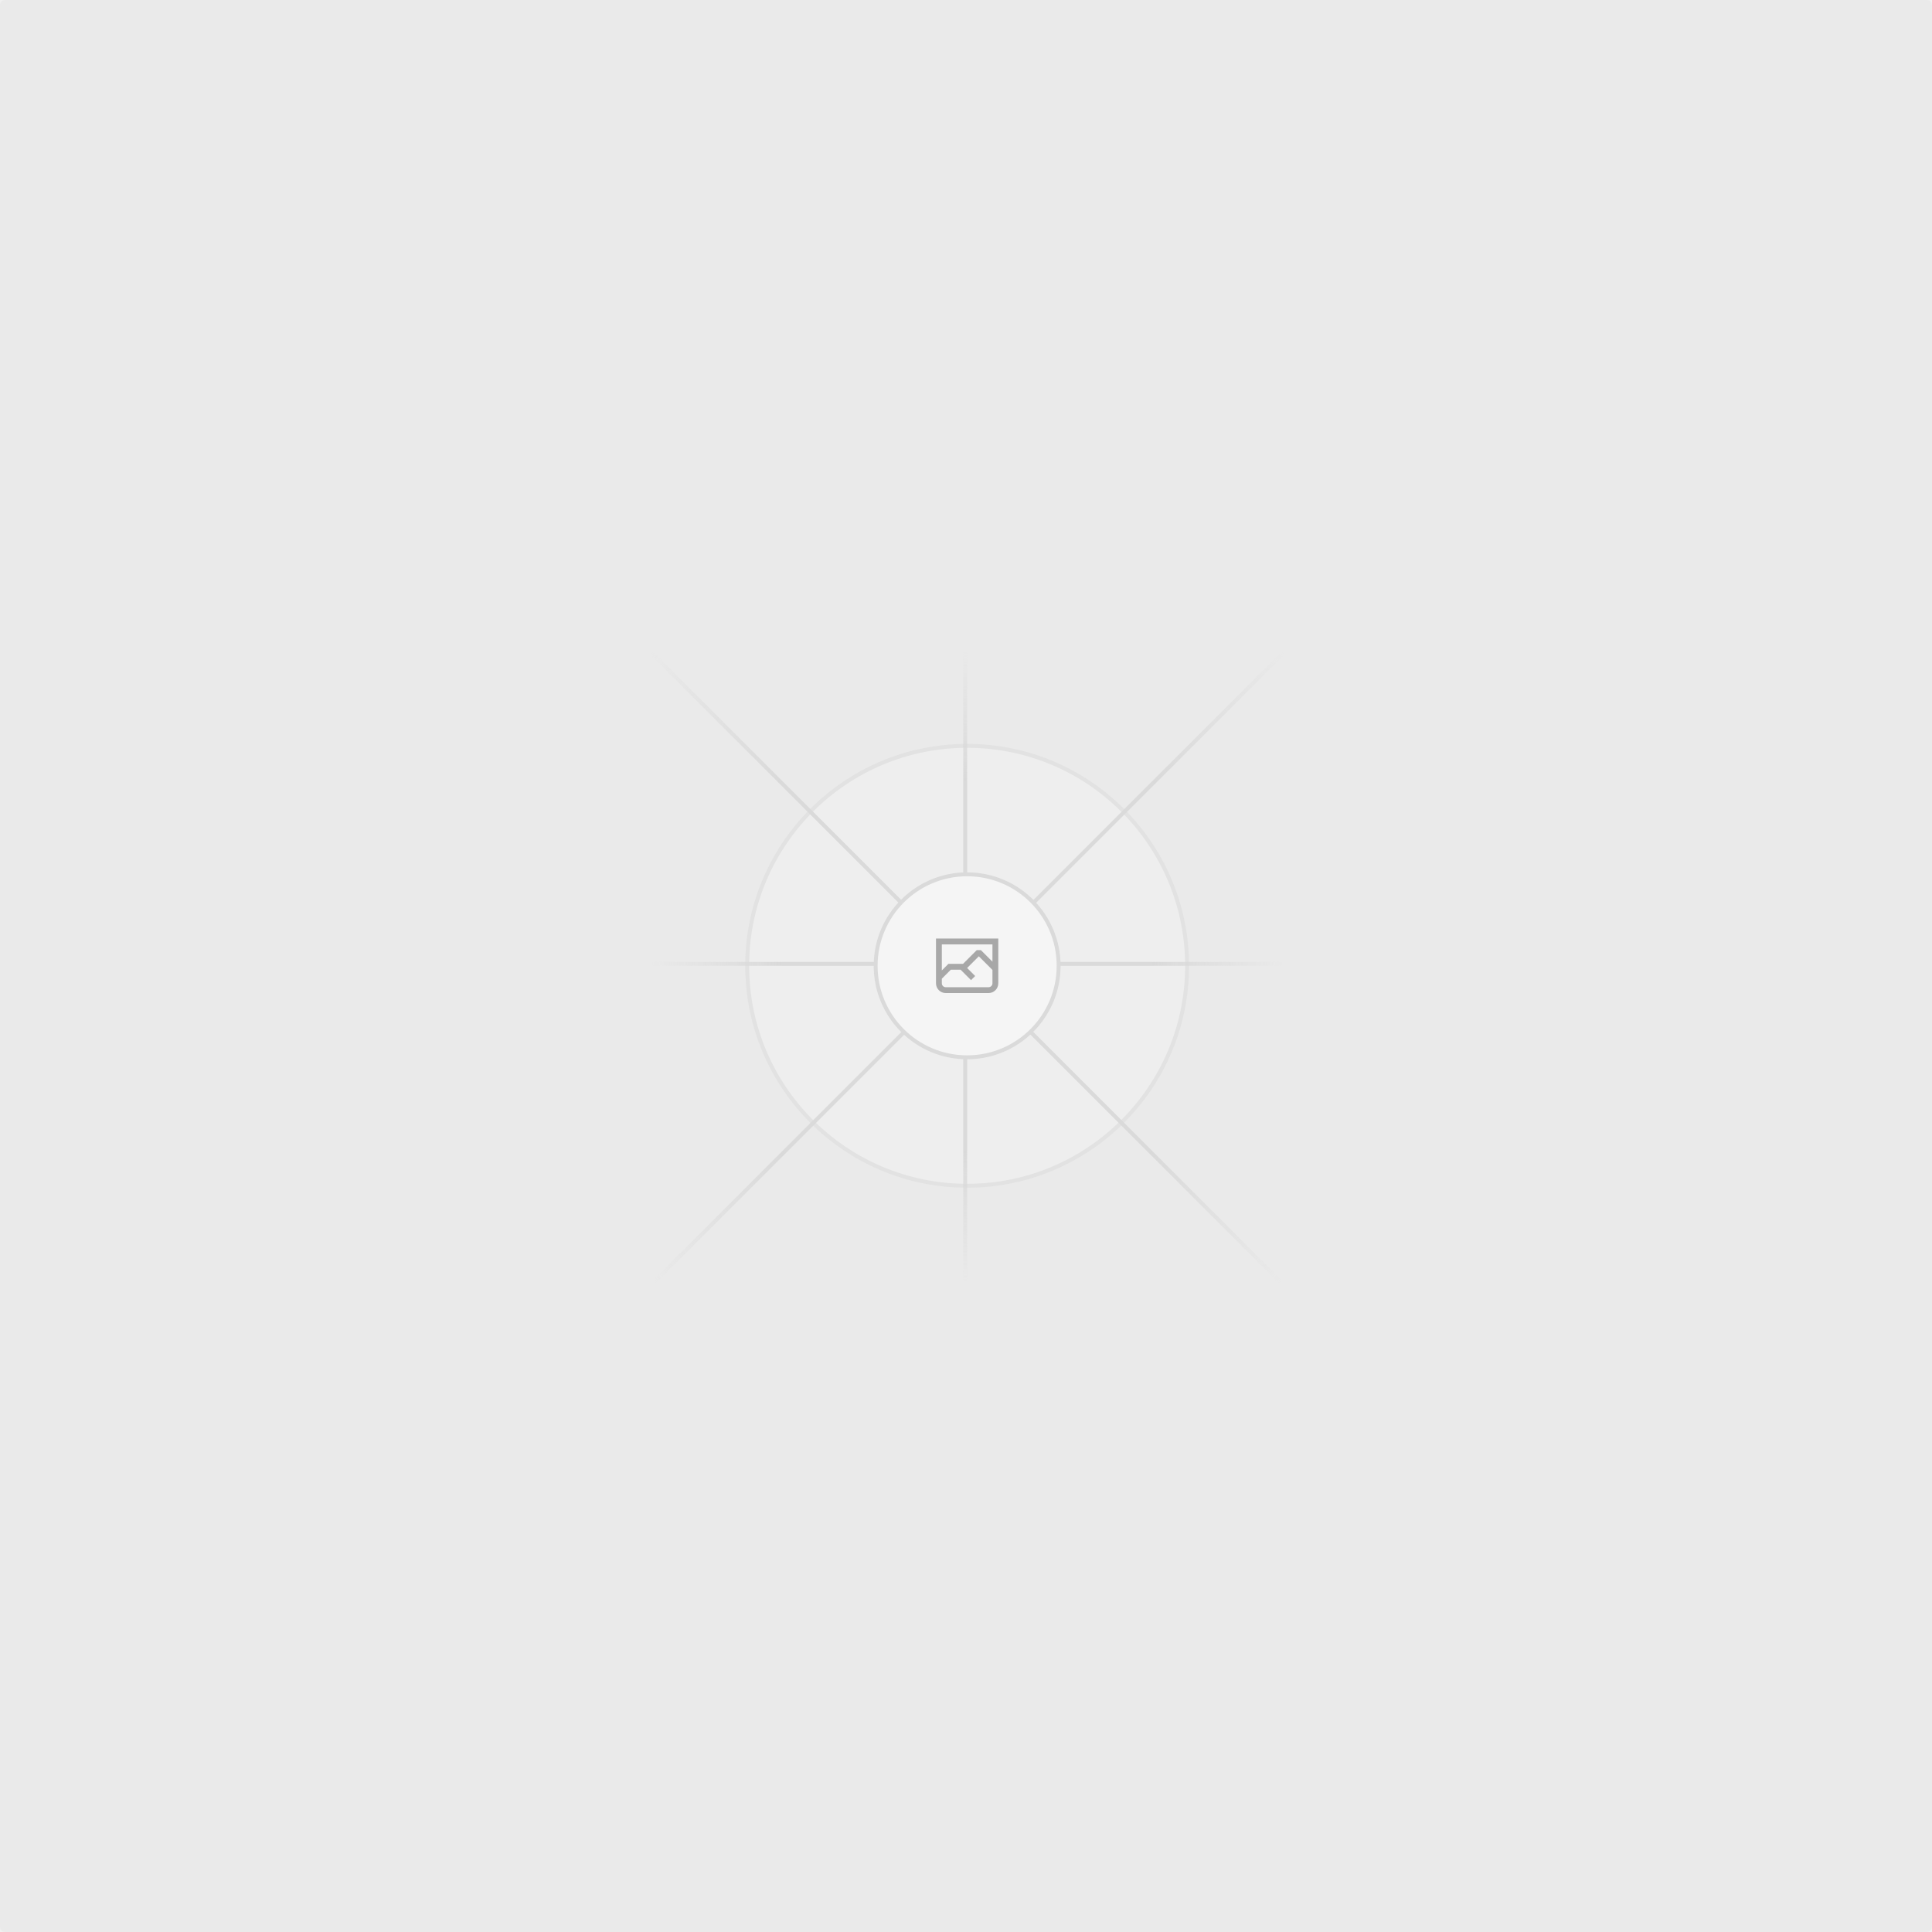
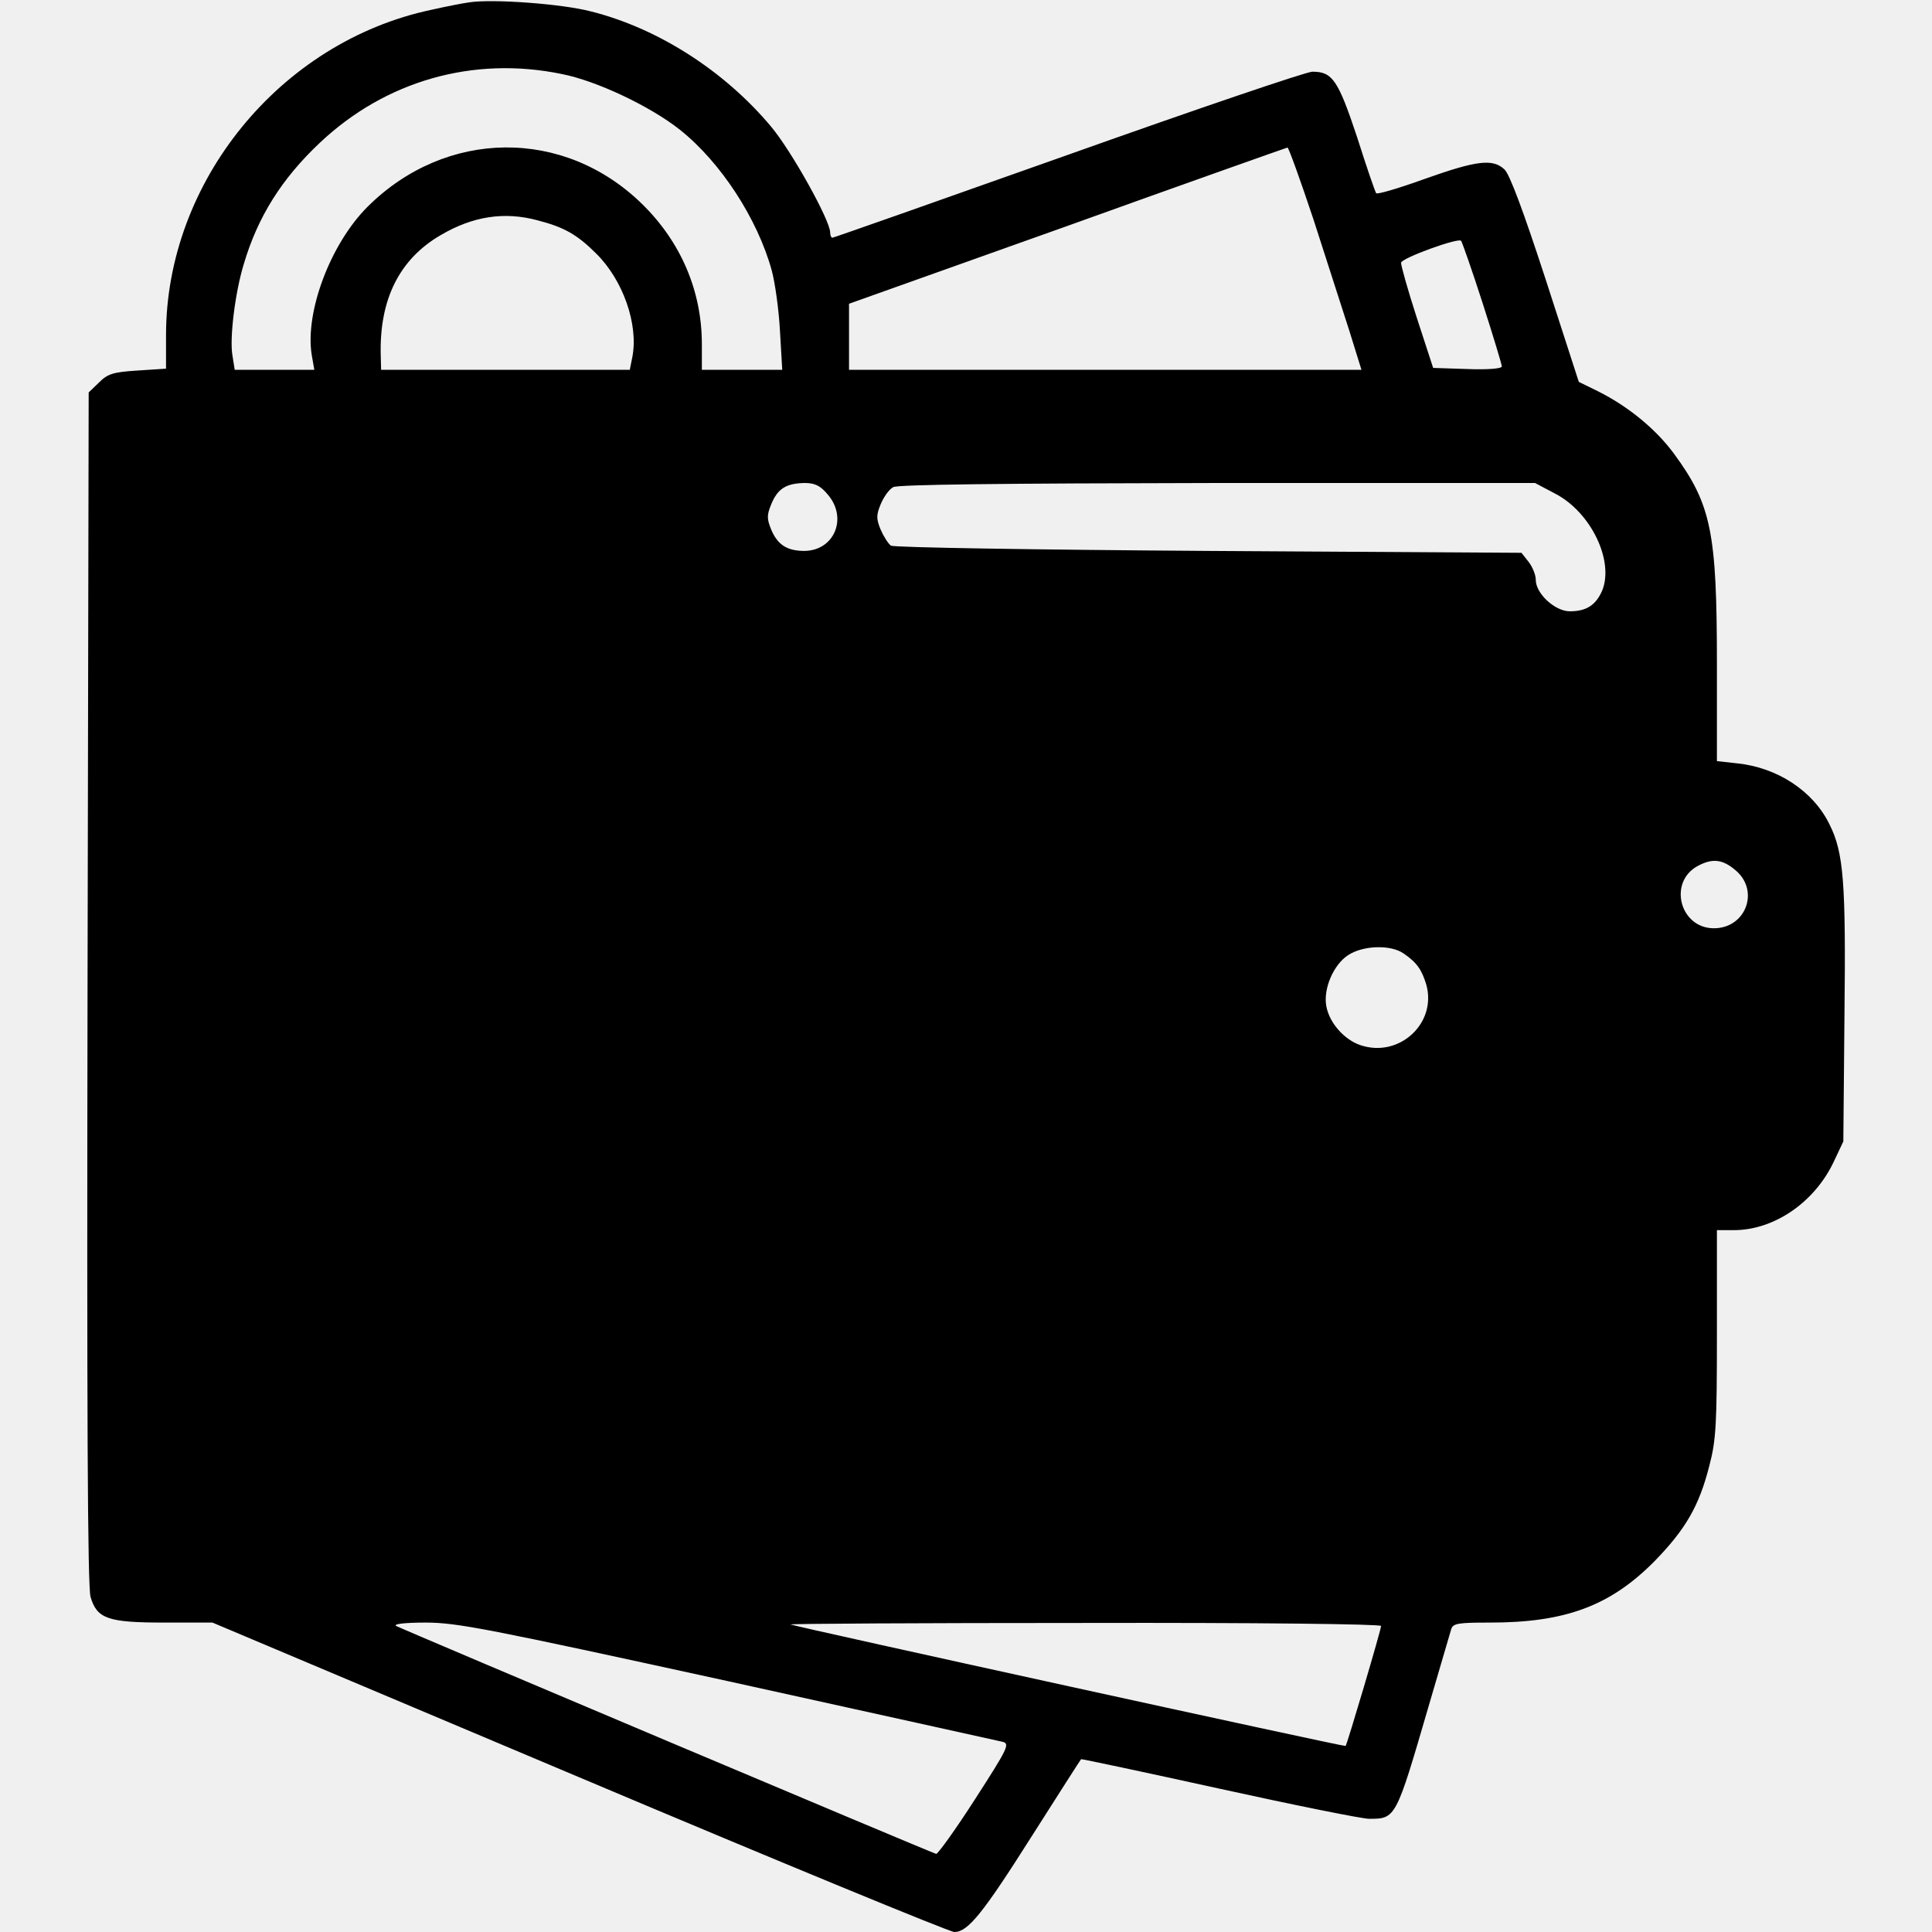
- <svg xmlns="http://www.w3.org/2000/svg" width="1200" height="1200" fill="none">
-   <rect width="1200" height="1200" fill="#EAEAEA" rx="3" />
-   <g opacity=".5">
-     <g opacity=".5">
-       <path fill="#FAFAFA" d="M600.709 736.5c-75.454 0-136.621-61.167-136.621-136.62 0-75.454 61.167-136.621 136.621-136.621 75.453 0 136.62 61.167 136.62 136.621 0 75.453-61.167 136.62-136.62 136.62Z" />
-       <path stroke="#C9C9C9" stroke-width="2.418" d="M600.709 736.5c-75.454 0-136.621-61.167-136.621-136.62 0-75.454 61.167-136.621 136.621-136.621 75.453 0 136.62 61.167 136.62 136.621 0 75.453-61.167 136.62-136.62 136.62Z" />
-     </g>
-     <path stroke="url(#a)" stroke-width="2.418" d="M0-1.209h553.581" transform="scale(1 -1) rotate(45 1163.11 91.165)" />
-     <path stroke="url(#b)" stroke-width="2.418" d="M404.846 598.671h391.726" />
-     <path stroke="url(#c)" stroke-width="2.418" d="M599.5 795.742V404.017" />
-     <path stroke="url(#d)" stroke-width="2.418" d="m795.717 796.597-391.441-391.44" />
-     <path fill="#fff" d="M600.709 656.704c-31.384 0-56.825-25.441-56.825-56.824 0-31.384 25.441-56.825 56.825-56.825 31.383 0 56.824 25.441 56.824 56.825 0 31.383-25.441 56.824-56.824 56.824Z" />
-     <g clip-path="url(#e)">
-       <path fill="#666" fill-rule="evenodd" d="M616.426 586.58h-31.434v16.176l3.553-3.554.531-.531h9.068l.074-.074 8.463-8.463h2.565l7.18 7.181V586.58Zm-15.715 14.654 3.698 3.699 1.283 1.282-2.565 2.565-1.282-1.283-5.2-5.199h-6.066l-5.514 5.514-.073.073v2.876a2.418 2.418 0 0 0 2.418 2.418h26.598a2.418 2.418 0 0 0 2.418-2.418v-8.317l-8.463-8.463-7.181 7.181-.071.072Zm-19.347 5.442v4.085a6.045 6.045 0 0 0 6.046 6.045h26.598a6.044 6.044 0 0 0 6.045-6.045v-7.108l1.356-1.355-1.282-1.283-.074-.073v-17.989h-38.689v23.43l-.146.146.146.147Z" clip-rule="evenodd" />
-     </g>
-     <path stroke="#C9C9C9" stroke-width="2.418" d="M600.709 656.704c-31.384 0-56.825-25.441-56.825-56.824 0-31.384 25.441-56.825 56.825-56.825 31.383 0 56.824 25.441 56.824 56.825 0 31.383-25.441 56.824-56.824 56.824Z" />
+ <svg xmlns="http://www.w3.org/2000/svg" version="1.0" width="512pt" height="512pt" viewBox="0 0 512 512" preserveAspectRatio="xMidYMid meet">
+   <g transform="translate(0,512) scale(0.1,-0.1)" fill="#000000" stroke="none">
+     <path d="M1245 5114 c-16 -2 -62 -11 -102 -20 -401 -85 -703 -456 -703 -862 l0 -89 -76 -5 c-65 -4 -79 -9 -102 -32 l-27 -26 -3 -1578 c-2 -1112 0 -1588 8 -1614 17 -58 46 -68 196 -68 l127 0 972 -410 c535 -226 982 -410 994 -410 36 0 75 48 206 255 70 110 128 201 130 203 1 1 166 -34 366 -78 200 -44 379 -80 397 -80 71 0 71 0 157 295 31 105 58 198 61 208 5 15 19 17 103 17 199 0 318 44 435 162 83 85 119 147 146 254 18 68 20 111 20 351 l0 273 45 0 c106 0 213 73 264 180 l26 55 3 332 c4 355 -2 434 -40 509 -43 88 -138 150 -244 161 l-54 6 0 258 c0 349 -15 422 -114 557 -48 65 -121 125 -201 165 l-51 25 -88 272 c-58 178 -95 278 -109 291 -31 29 -73 24 -211 -25 -69 -25 -127 -42 -129 -38 -3 4 -26 71 -51 150 -50 150 -65 172 -118 172 -16 0 -307 -99 -647 -220 -341 -121 -622 -220 -625 -220 -3 0 -6 6 -6 14 0 32 -103 217 -157 281 -124 148 -301 261 -478 305 -77 20 -258 33 -320 24z m243 -190 c93 -18 236 -86 314 -148 108 -86 205 -235 243 -372 9 -33 19 -105 22 -161 l6 -103 -107 0 -106 0 0 68 c0 140 -55 270 -158 371 -207 203 -520 200 -728 -7 -98 -98 -166 -278 -148 -392 l7 -40 -106 0 -105 0 -6 38 c-8 45 7 167 30 242 37 125 100 226 202 322 174 164 406 230 640 182z m1993 -386 c34 -106 77 -239 95 -295 l32 -103 -679 0 -679 0 0 88 0 87 578 206 c317 114 580 207 584 208 3 0 34 -86 69 -191z m-2056 -2 c70 -18 105 -38 155 -88 71 -70 112 -187 96 -273 l-7 -35 -329 0 -330 0 -1 38 c-4 148 49 255 159 319 85 50 169 63 257 39z m2504 -219 c28 -87 51 -163 51 -168 0 -6 -37 -9 -91 -7 l-91 3 -44 135 c-24 74 -42 139 -41 144 4 13 150 66 159 58 3 -4 29 -78 57 -165z m-1735 -508 c53 -62 17 -148 -62 -149 -46 0 -71 16 -88 56 -12 29 -12 39 0 68 17 41 39 55 88 56 28 0 42 -7 62 -31z m1927 3 c95 -49 157 -178 125 -257 -17 -39 -42 -55 -86 -55 -39 0 -90 47 -90 83 0 14 -9 35 -19 48 l-19 24 -829 5 c-455 3 -834 9 -842 14 -7 5 -19 24 -27 42 -12 29 -12 39 0 68 8 19 22 39 33 45 12 7 280 10 859 11 l842 0 53 -28z m478 -998 c65 -54 28 -154 -57 -154 -90 0 -122 122 -43 165 39 21 66 18 100 -11z m-879 -221 c35 -24 48 -43 60 -83 28 -102 -72 -194 -174 -160 -43 14 -83 59 -91 103 -9 46 19 111 58 136 40 26 113 28 147 4z m-1792 -1928 c389 -86 717 -158 729 -161 20 -5 14 -17 -73 -152 -52 -81 -99 -146 -103 -145 -15 4 -1415 595 -1431 604 -9 5 21 9 78 9 83 0 164 -16 800 -155z m1732 146 c0 -10 -90 -314 -94 -318 -2 -3 -1453 315 -1471 322 -5 2 344 4 778 4 463 1 787 -3 787 -8z" />
  </g>
-   <defs>
-     <linearGradient id="a" x1="554.061" x2="-.48" y1=".083" y2=".087" gradientUnits="userSpaceOnUse">
-       <stop stop-color="#C9C9C9" stop-opacity="0" />
-       <stop offset=".208" stop-color="#C9C9C9" />
-       <stop offset=".792" stop-color="#C9C9C9" />
-       <stop offset="1" stop-color="#C9C9C9" stop-opacity="0" />
-     </linearGradient>
-     <linearGradient id="b" x1="796.912" x2="404.507" y1="599.963" y2="599.965" gradientUnits="userSpaceOnUse">
-       <stop stop-color="#C9C9C9" stop-opacity="0" />
-       <stop offset=".208" stop-color="#C9C9C9" />
-       <stop offset=".792" stop-color="#C9C9C9" />
-       <stop offset="1" stop-color="#C9C9C9" stop-opacity="0" />
-     </linearGradient>
-     <linearGradient id="c" x1="600.792" x2="600.794" y1="403.677" y2="796.082" gradientUnits="userSpaceOnUse">
-       <stop stop-color="#C9C9C9" stop-opacity="0" />
-       <stop offset=".208" stop-color="#C9C9C9" />
-       <stop offset=".792" stop-color="#C9C9C9" />
-       <stop offset="1" stop-color="#C9C9C9" stop-opacity="0" />
-     </linearGradient>
-     <linearGradient id="d" x1="404.85" x2="796.972" y1="403.903" y2="796.02" gradientUnits="userSpaceOnUse">
-       <stop stop-color="#C9C9C9" stop-opacity="0" />
-       <stop offset=".208" stop-color="#C9C9C9" />
-       <stop offset=".792" stop-color="#C9C9C9" />
-       <stop offset="1" stop-color="#C9C9C9" stop-opacity="0" />
-     </linearGradient>
-     <clipPath id="e">
-       <path fill="#fff" d="M581.364 580.535h38.689v38.689h-38.689z" />
-     </clipPath>
-   </defs>
</svg>
